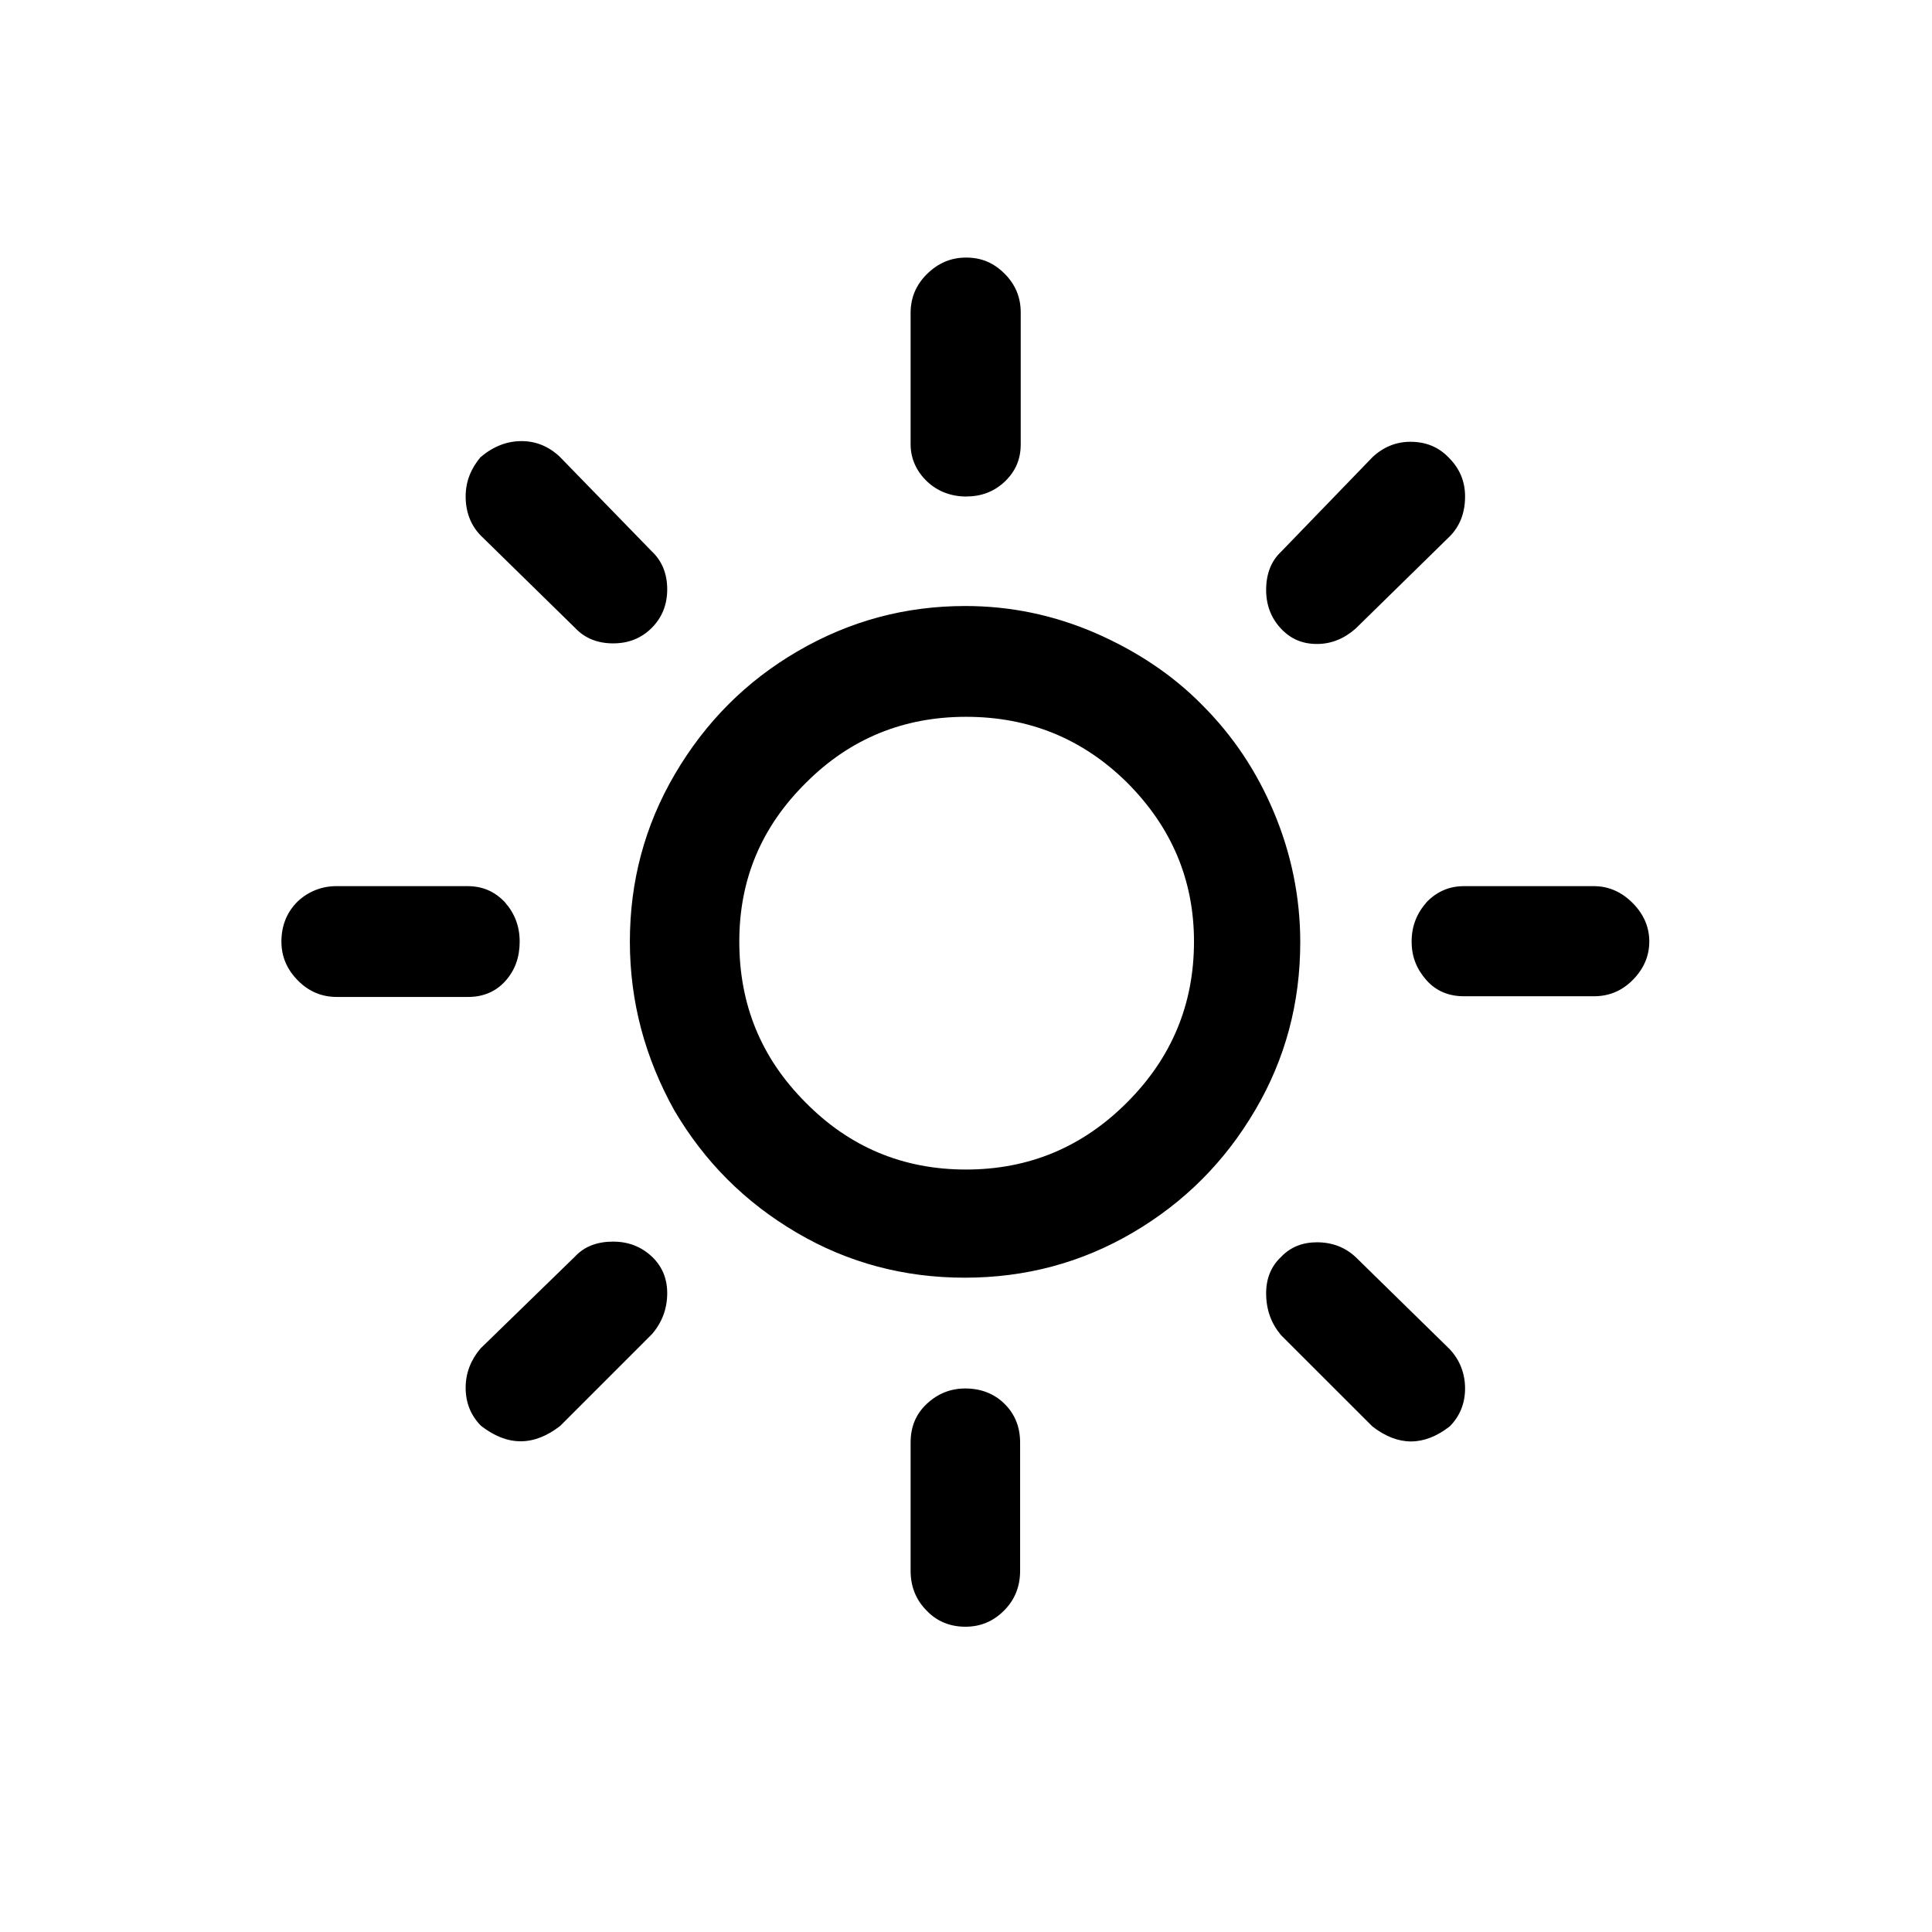
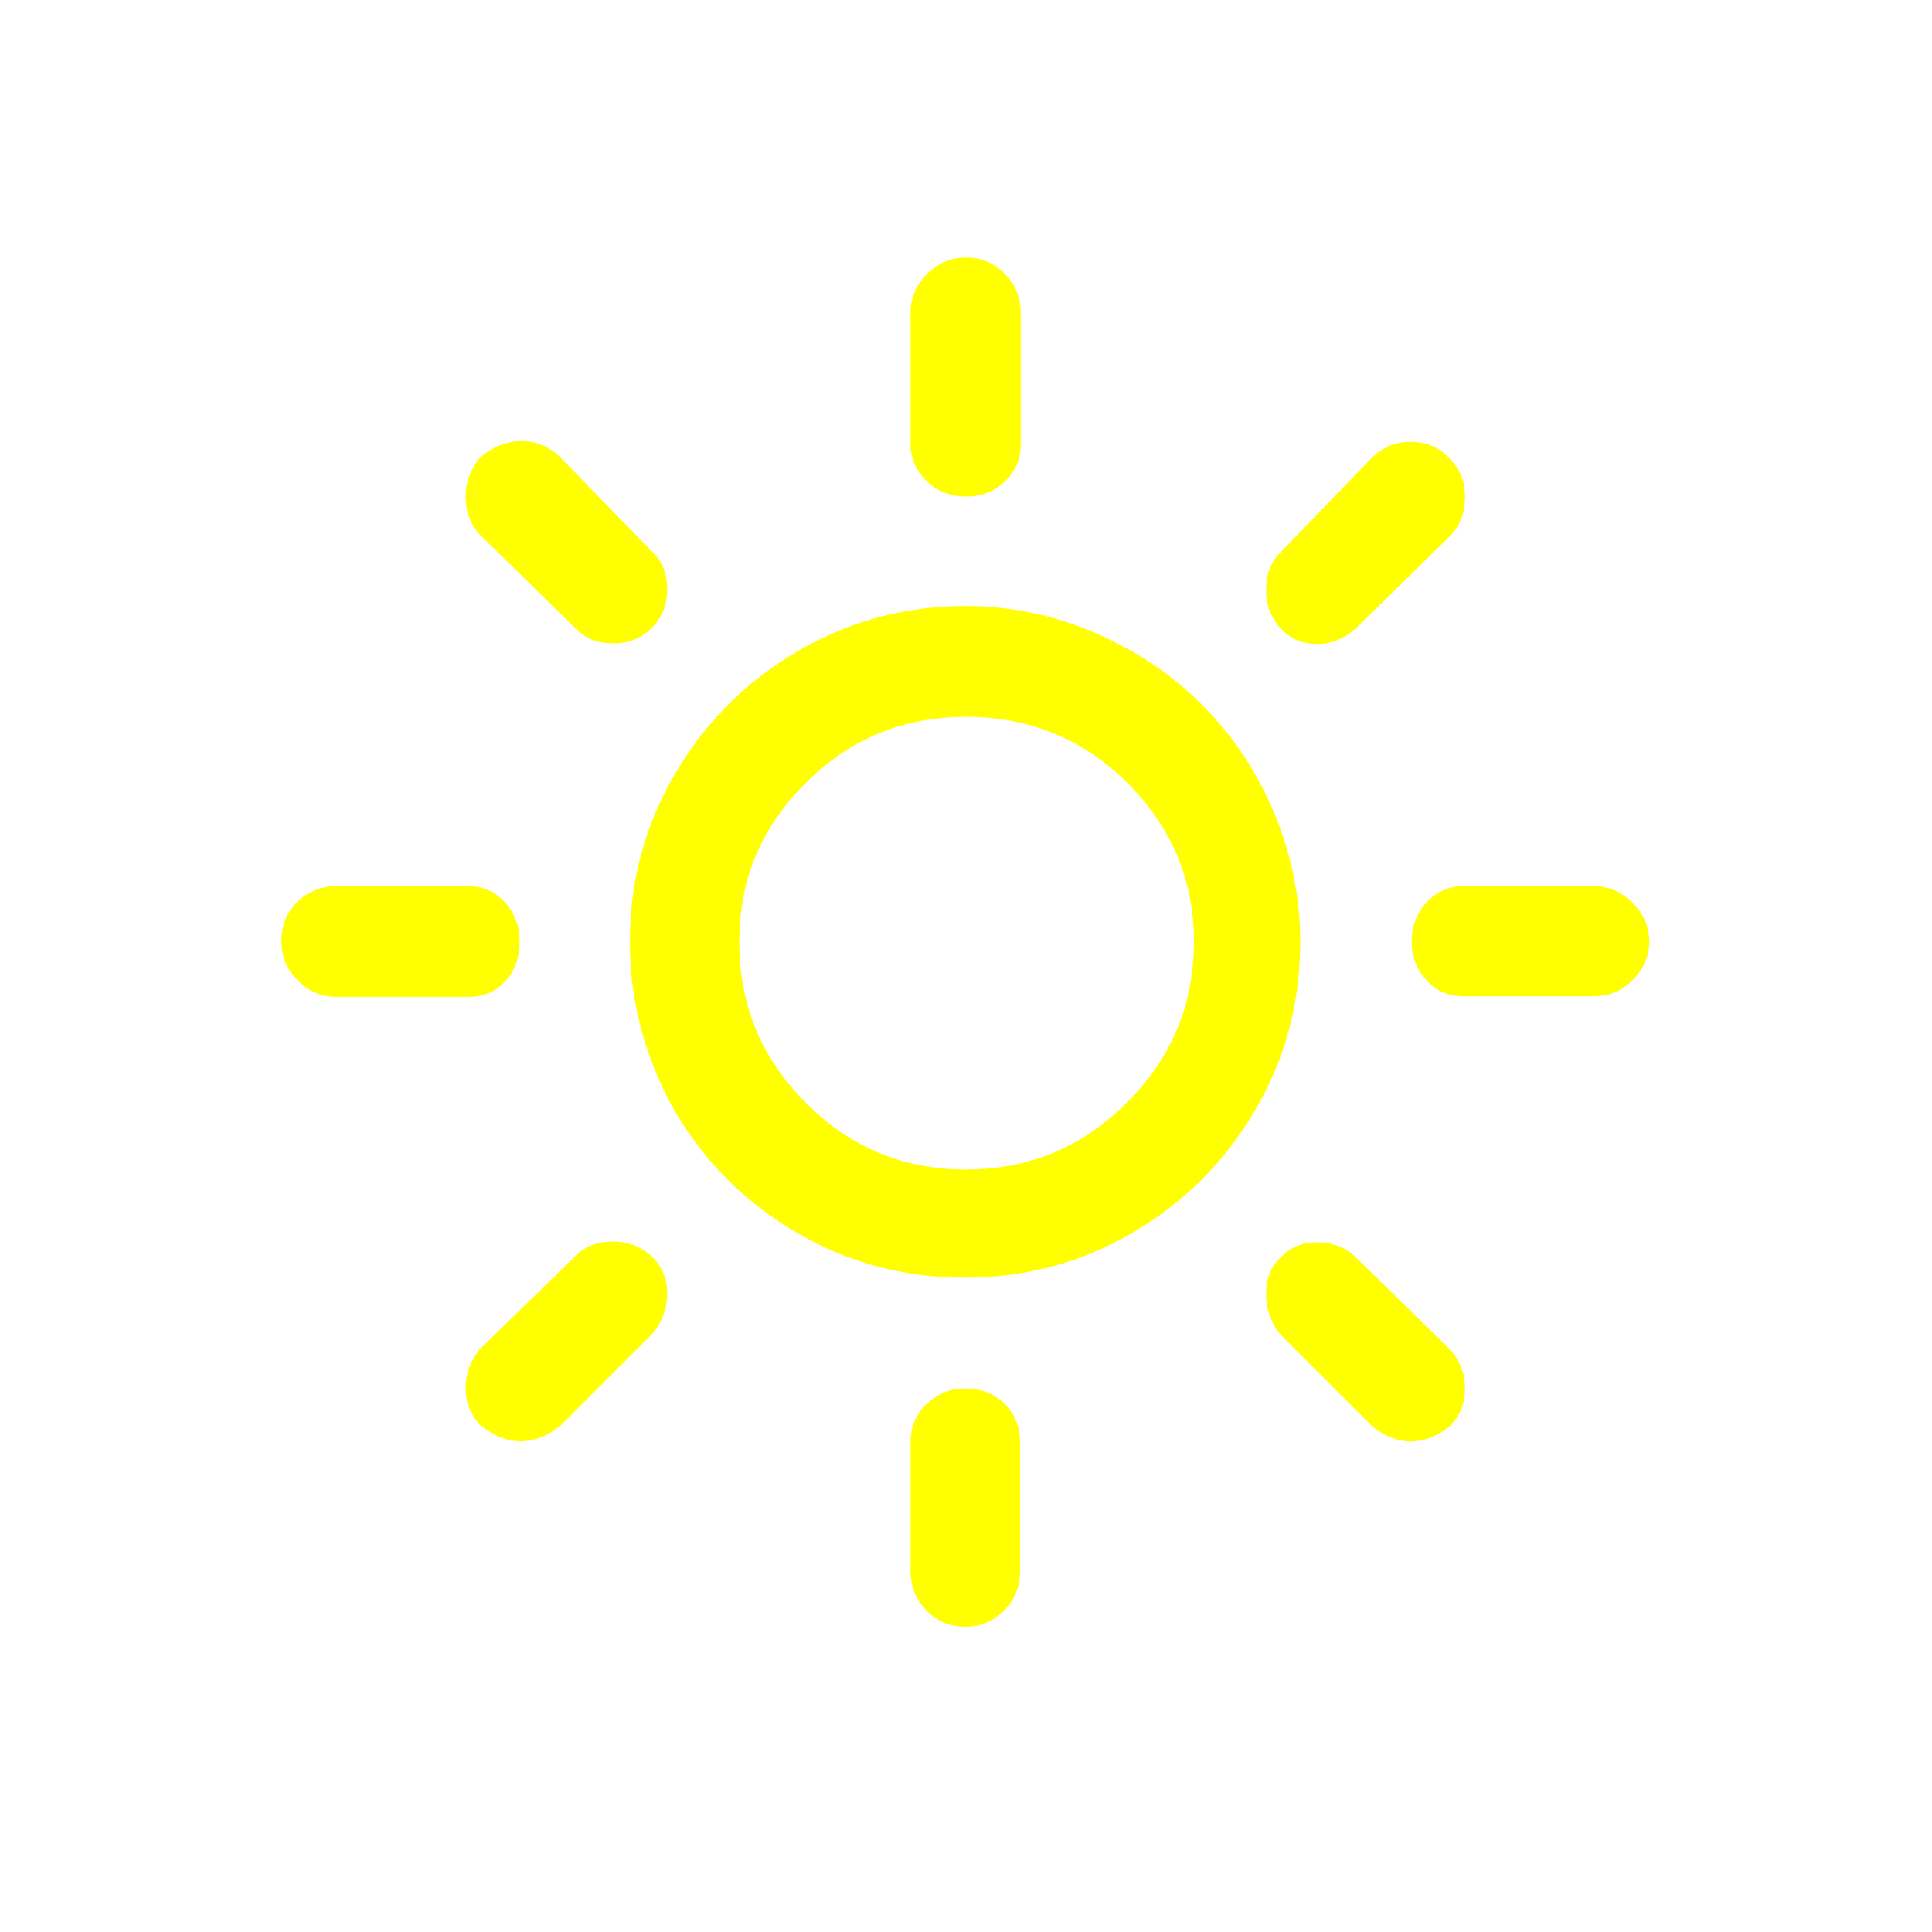
- <svg xmlns="http://www.w3.org/2000/svg" width="100px" height="100px" viewBox="0 0 100 100" version="1.1">
-   <g id="surface1">
-     <path style=" stroke:none;fill-rule:nonzero;fill:rgb(0%,0%,0%);fill-opacity:1;" d="M 14.566 48.734 C 14.566 47.934 14.832 47.234 15.398 46.668 C 15.965 46.133 16.668 45.867 17.398 45.867 L 24.199 45.867 C 24.965 45.867 25.602 46.133 26.133 46.699 C 26.633 47.266 26.898 47.934 26.898 48.734 C 26.898 49.535 26.668 50.199 26.168 50.766 C 25.668 51.332 25 51.602 24.234 51.602 L 17.434 51.602 C 16.668 51.602 16 51.332 15.434 50.766 C 14.867 50.199 14.566 49.535 14.566 48.734 Z M 24.102 71.832 C 24.102 71.066 24.367 70.398 24.867 69.801 L 29.766 65.035 C 30.266 64.5 30.934 64.266 31.734 64.266 C 32.535 64.266 33.199 64.535 33.734 65.035 C 34.266 65.535 34.535 66.168 34.535 66.934 C 34.535 67.734 34.266 68.465 33.734 69.066 L 29 73.801 C 27.633 74.867 26.266 74.867 24.898 73.801 C 24.367 73.266 24.102 72.602 24.102 71.832 Z M 24.102 25.699 C 24.102 24.934 24.367 24.266 24.867 23.668 C 25.535 23.102 26.234 22.832 27 22.832 C 27.734 22.832 28.398 23.102 28.965 23.633 L 33.734 28.535 C 34.266 29.035 34.535 29.699 34.535 30.5 C 34.535 31.301 34.266 31.965 33.734 32.5 C 33.199 33.035 32.535 33.301 31.734 33.301 C 30.934 33.301 30.266 33.035 29.766 32.5 L 24.898 27.734 C 24.367 27.199 24.102 26.5 24.102 25.699 Z M 32.602 48.734 C 32.602 45.633 33.367 42.734 34.934 40.066 C 36.5 37.398 38.602 35.266 41.301 33.699 C 44 32.133 46.867 31.367 49.965 31.367 C 52.301 31.367 54.535 31.832 56.699 32.766 C 58.832 33.699 60.699 34.934 62.234 36.5 C 63.801 38.066 65.035 39.898 65.934 42.035 C 66.832 44.168 67.301 46.434 67.301 48.766 C 67.301 51.898 66.535 54.801 64.965 57.465 C 63.398 60.133 61.301 62.234 58.633 63.801 C 55.965 65.367 53.066 66.133 49.934 66.133 C 46.801 66.133 43.898 65.367 41.234 63.801 C 38.566 62.234 36.465 60.133 34.898 57.465 C 33.398 54.766 32.602 51.867 32.602 48.734 Z M 38.266 48.734 C 38.266 52 39.398 54.766 41.699 57.066 C 43.965 59.367 46.734 60.535 50 60.535 C 53.266 60.535 56.035 59.367 58.332 57.066 C 60.633 54.766 61.801 52 61.801 48.734 C 61.801 45.535 60.633 42.801 58.332 40.5 C 56.035 38.234 53.266 37.102 50 37.102 C 46.766 37.102 44 38.234 41.734 40.5 C 39.398 42.801 38.266 45.535 38.266 48.734 Z M 47.133 74.668 C 47.133 73.867 47.398 73.199 47.965 72.668 C 48.535 72.133 49.199 71.867 49.965 71.867 C 50.766 71.867 51.465 72.133 52 72.668 C 52.535 73.199 52.801 73.867 52.801 74.668 L 52.801 81.301 C 52.801 82.102 52.535 82.801 51.965 83.367 C 51.398 83.934 50.734 84.199 49.965 84.199 C 49.199 84.199 48.5 83.934 47.965 83.367 C 47.398 82.801 47.133 82.102 47.133 81.301 Z M 47.133 23 L 47.133 16.199 C 47.133 15.434 47.398 14.766 47.965 14.199 C 48.535 13.633 49.199 13.332 50 13.332 C 50.801 13.332 51.434 13.602 52 14.168 C 52.566 14.734 52.832 15.398 52.832 16.168 L 52.832 23 C 52.832 23.766 52.566 24.398 52 24.934 C 51.434 25.465 50.766 25.699 50 25.699 C 49.234 25.699 48.535 25.434 48 24.934 C 47.465 24.434 47.133 23.766 47.133 23 Z M 65.535 66.934 C 65.535 66.168 65.801 65.535 66.301 65.066 C 66.801 64.535 67.434 64.301 68.168 64.301 C 68.965 64.301 69.633 64.566 70.168 65.066 L 75.035 69.832 C 75.566 70.398 75.832 71.102 75.832 71.867 C 75.832 72.633 75.566 73.301 75.035 73.832 C 73.699 74.867 72.367 74.867 71.035 73.832 L 66.301 69.102 C 65.801 68.5 65.535 67.801 65.535 66.934 Z M 65.535 30.535 C 65.535 29.699 65.801 29.035 66.301 28.566 L 71.035 23.668 C 71.602 23.133 72.266 22.867 73 22.867 C 73.801 22.867 74.465 23.133 75 23.699 C 75.566 24.266 75.832 24.934 75.832 25.699 C 75.832 26.535 75.566 27.234 75.035 27.766 L 70.168 32.535 C 69.566 33.066 68.898 33.332 68.168 33.332 C 67.398 33.332 66.801 33.066 66.301 32.535 C 65.801 32 65.535 31.332 65.535 30.535 Z M 73.066 48.734 C 73.066 47.934 73.332 47.266 73.867 46.668 C 74.398 46.133 75.035 45.867 75.766 45.867 L 82.5 45.867 C 83.266 45.867 83.934 46.168 84.5 46.734 C 85.066 47.301 85.367 47.965 85.367 48.734 C 85.367 49.5 85.066 50.168 84.5 50.734 C 83.934 51.301 83.266 51.566 82.5 51.566 L 75.766 51.566 C 75 51.566 74.332 51.301 73.832 50.734 C 73.332 50.168 73.066 49.535 73.066 48.734 Z M 73.066 48.734 " />
+ <svg xmlns="http://www.w3.org/2000/svg" width="100px" height="100px" viewBox="0 0 100 100" version="1.1" id="svg10016">
+   <defs id="defs10020" />
+   <g id="surface1" style="fill:#ffff00">
+     <path style="fill:#ffff00;fill-opacity:1;fill-rule:nonzero;stroke:none" d="m 14.566,48.734 c 0,-0.801 0.266,-1.5 0.832,-2.066 0.566,-0.535 1.27,-0.801 2,-0.801 h 6.801 c 0.766,0 1.402,0.266 1.934,0.832 0.5,0.566 0.766,1.234 0.766,2.035 0,0.801 -0.23,1.465 -0.73,2.031 -0.5,0.566 -1.168,0.836 -1.934,0.836 h -6.801 c -0.766,0 -1.434,-0.27 -2,-0.836 -0.566,-0.566 -0.867,-1.23 -0.867,-2.031 z m 9.535,23.098 c 0,-0.766 0.266,-1.434 0.766,-2.031 l 4.898,-4.766 c 0.5,-0.535 1.168,-0.77 1.969,-0.77 0.801,0 1.465,0.27 2,0.77 0.531,0.5 0.801,1.133 0.801,1.898 0,0.801 -0.27,1.531 -0.801,2.133 L 29,73.801 c -1.367,1.066 -2.734,1.066 -4.102,0 -0.531,-0.535 -0.797,-1.199 -0.797,-1.969 z m 0,-46.133 c 0,-0.766 0.266,-1.434 0.766,-2.031 0.668,-0.566 1.367,-0.836 2.133,-0.836 0.734,0 1.398,0.27 1.965,0.801 l 4.77,4.902 c 0.531,0.5 0.801,1.164 0.801,1.965 0,0.801 -0.27,1.465 -0.801,2 -0.535,0.535 -1.199,0.801 -2,0.801 -0.801,0 -1.469,-0.266 -1.969,-0.801 L 24.898,27.734 C 24.367,27.199 24.102,26.5 24.102,25.699 Z m 8.5,23.035 c 0,-3.102 0.766,-6 2.332,-8.668 C 36.5,37.398 38.602,35.266 41.301,33.699 44,32.133 46.867,31.367 49.965,31.367 c 2.336,0 4.57,0.465 6.734,1.398 2.133,0.934 4,2.168 5.535,3.734 1.566,1.566 2.801,3.398 3.699,5.535 0.898,2.133 1.367,4.398 1.367,6.73 0,3.133 -0.766,6.035 -2.336,8.699 -1.566,2.668 -3.664,4.77 -6.332,6.336 -2.668,1.566 -5.566,2.332 -8.699,2.332 -3.133,0 -6.035,-0.766 -8.699,-2.332 -2.668,-1.566 -4.77,-3.668 -6.336,-6.336 -1.5,-2.699 -2.297,-5.598 -2.297,-8.73 z m 5.664,0 c 0,3.266 1.133,6.031 3.434,8.332 2.266,2.301 5.035,3.469 8.301,3.469 3.266,0 6.035,-1.168 8.332,-3.469 2.301,-2.301 3.469,-5.066 3.469,-8.332 0,-3.199 -1.168,-5.934 -3.469,-8.234 C 56.035,38.234 53.266,37.102 50,37.102 c -3.234,0 -6,1.133 -8.266,3.398 -2.336,2.301 -3.469,5.035 -3.469,8.234 z m 8.867,25.934 c 0,-0.801 0.266,-1.469 0.832,-2 0.57,-0.535 1.234,-0.801 2,-0.801 0.801,0 1.5,0.266 2.035,0.801 0.535,0.531 0.801,1.199 0.801,2 v 6.633 c 0,0.801 -0.266,1.5 -0.836,2.066 -0.566,0.566 -1.23,0.832 -2,0.832 -0.766,0 -1.465,-0.266 -2,-0.832 -0.566,-0.566 -0.832,-1.266 -0.832,-2.066 z m 0,-51.668 v -6.801 c 0,-0.766 0.266,-1.434 0.832,-2 0.57,-0.566 1.234,-0.867 2.035,-0.867 0.801,0 1.434,0.27 2,0.836 0.566,0.566 0.832,1.23 0.832,2 V 23 c 0,0.766 -0.266,1.398 -0.832,1.934 -0.566,0.531 -1.234,0.766 -2,0.766 -0.766,0 -1.465,-0.266 -2,-0.766 -0.535,-0.5 -0.867,-1.168 -0.867,-1.934 z m 18.402,43.934 c 0,-0.766 0.266,-1.398 0.766,-1.867 0.5,-0.531 1.133,-0.766 1.867,-0.766 0.797,0 1.465,0.266 2,0.766 l 4.867,4.766 c 0.531,0.566 0.797,1.27 0.797,2.035 0,0.766 -0.266,1.434 -0.797,1.965 -1.336,1.035 -2.668,1.035 -4,0 l -4.734,-4.73 c -0.5,-0.602 -0.766,-1.301 -0.766,-2.168 z m 0,-36.398 c 0,-0.836 0.266,-1.5 0.766,-1.969 l 4.734,-4.898 C 71.602,23.133 72.266,22.867 73,22.867 c 0.801,0 1.465,0.266 2,0.832 0.566,0.566 0.832,1.234 0.832,2 0,0.836 -0.266,1.535 -0.797,2.066 l -4.867,4.77 c -0.602,0.531 -1.27,0.797 -2,0.797 -0.77,0 -1.367,-0.266 -1.867,-0.797 -0.5,-0.535 -0.766,-1.203 -0.766,-2 z m 7.531,18.199 c 0,-0.801 0.266,-1.469 0.801,-2.066 0.531,-0.535 1.168,-0.801 1.898,-0.801 H 82.5 c 0.766,0 1.434,0.301 2,0.867 0.566,0.566 0.867,1.23 0.867,2 0,0.766 -0.301,1.434 -0.867,2 -0.566,0.566 -1.234,0.832 -2,0.832 h -6.734 c -0.766,0 -1.434,-0.266 -1.934,-0.832 -0.5,-0.566 -0.766,-1.199 -0.766,-2 z m 0,0" id="path10013" />
  </g>
</svg>
